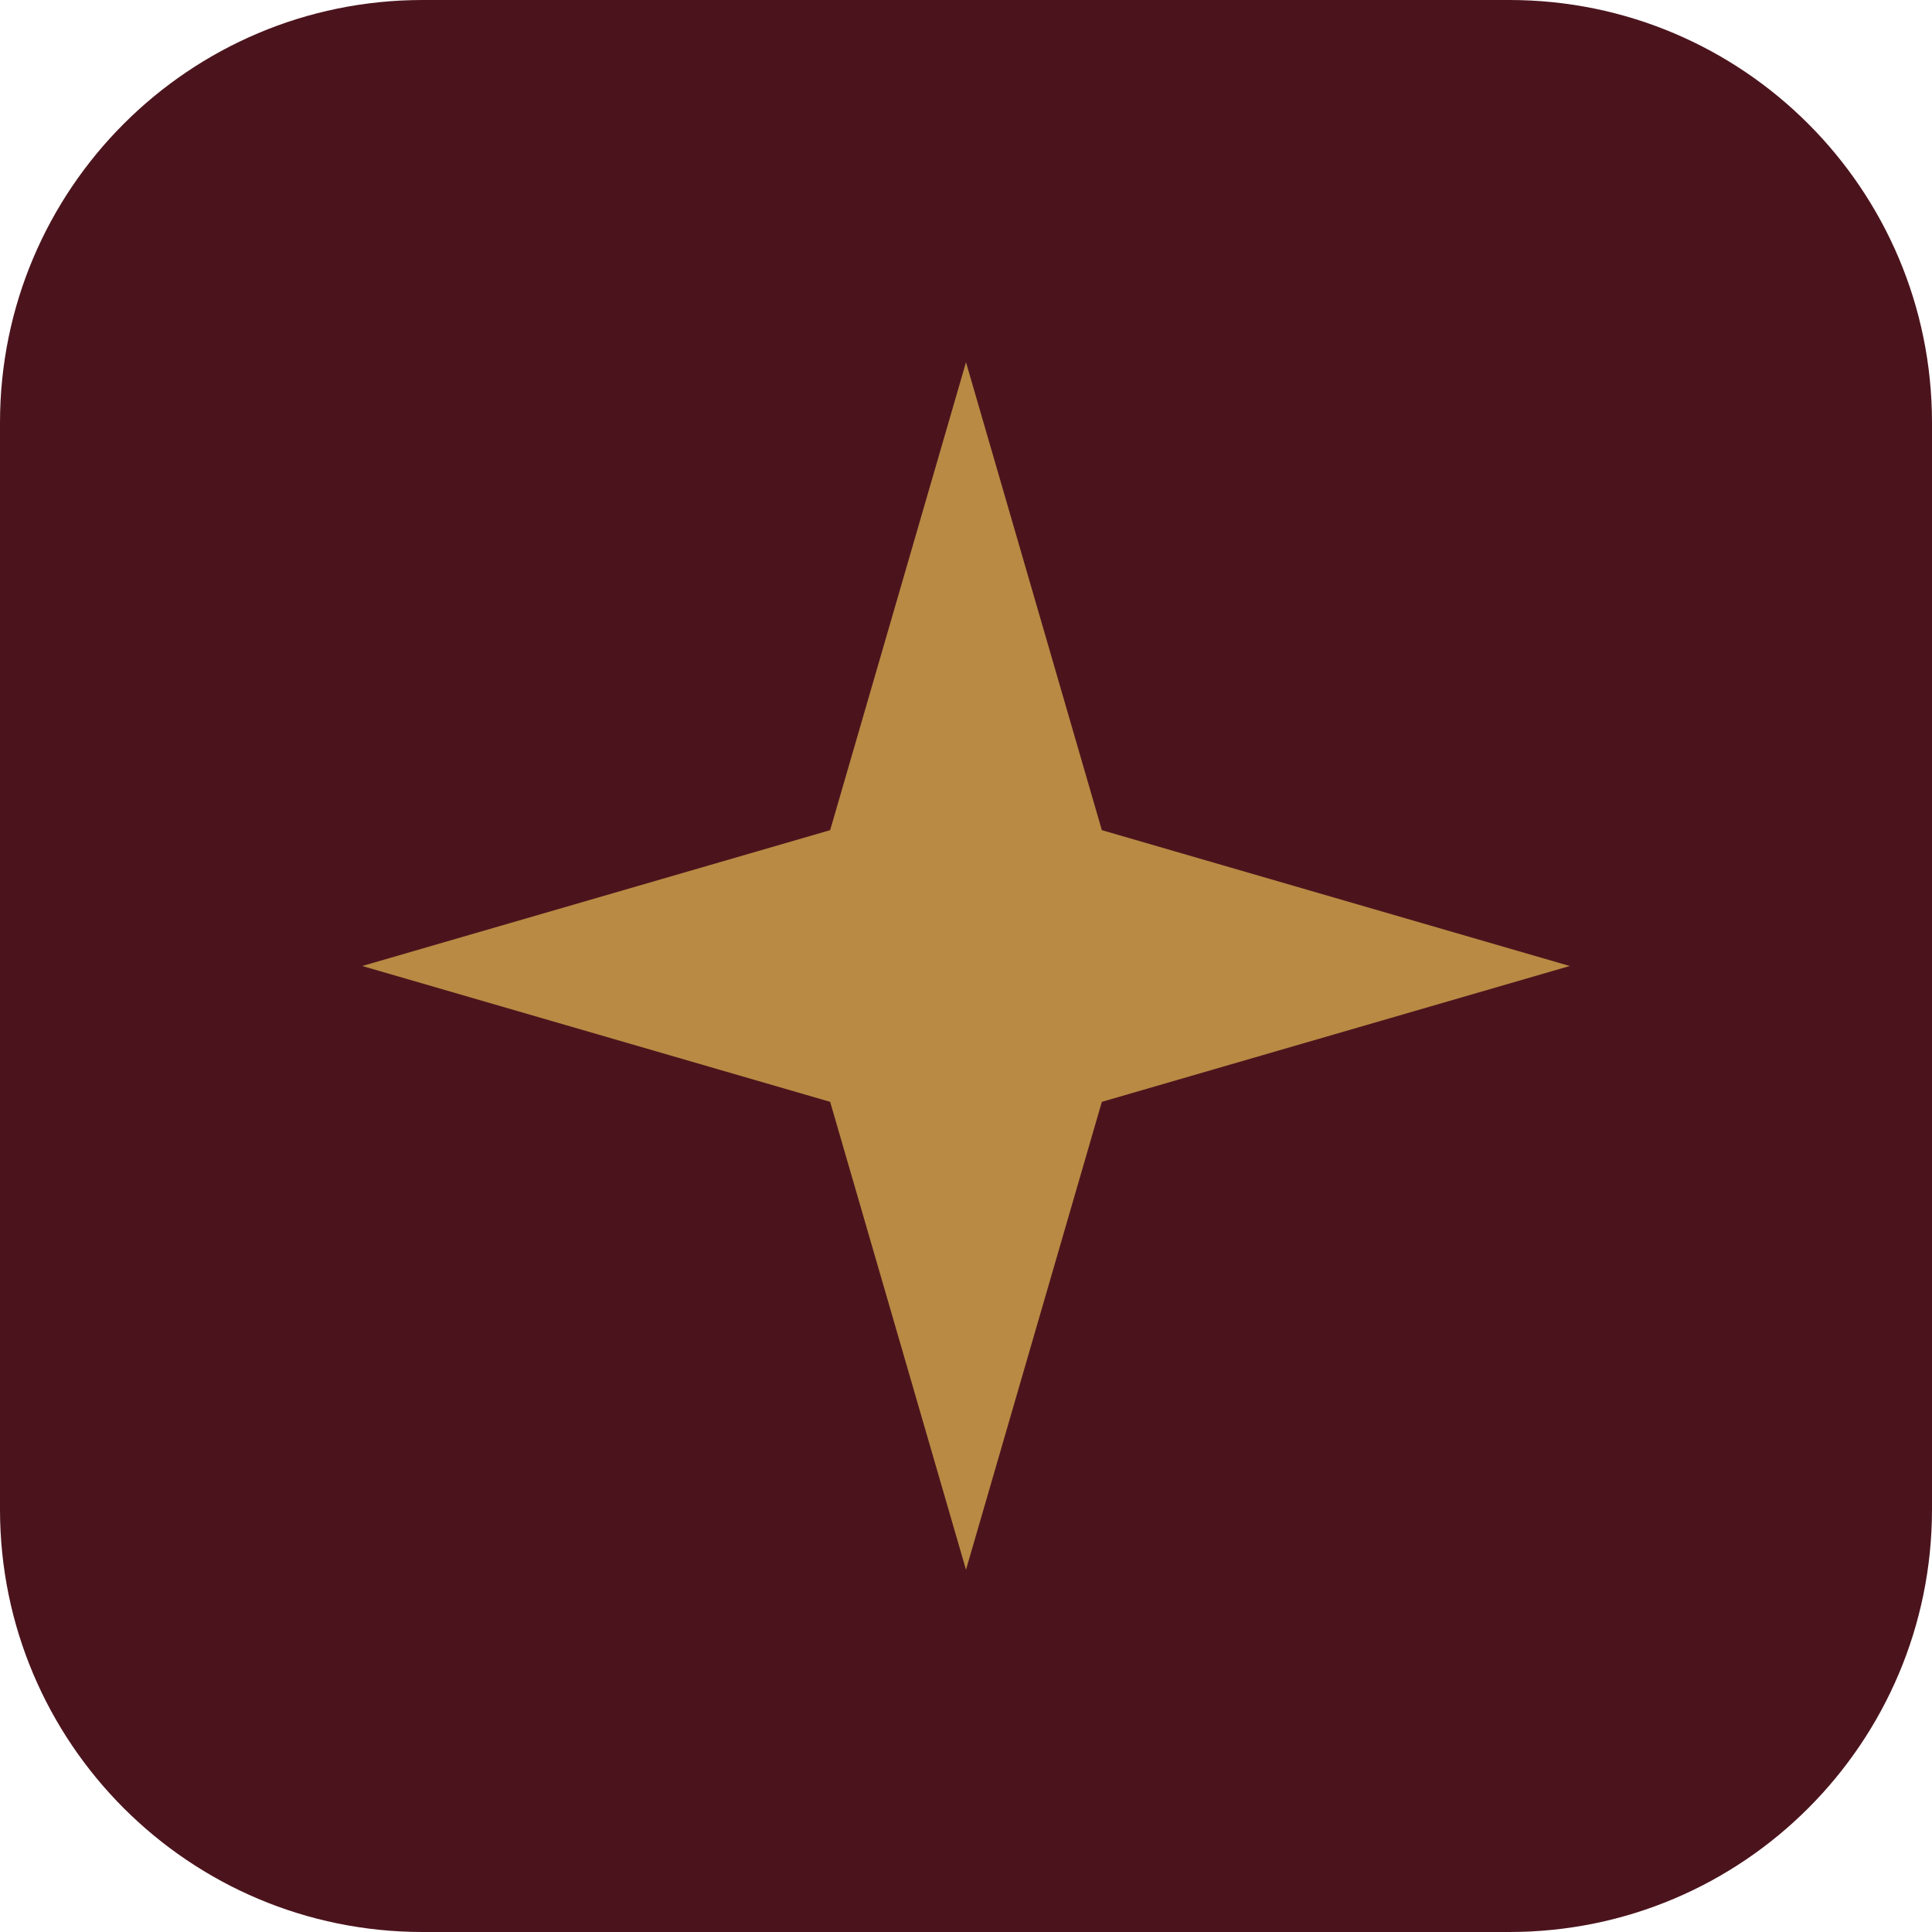
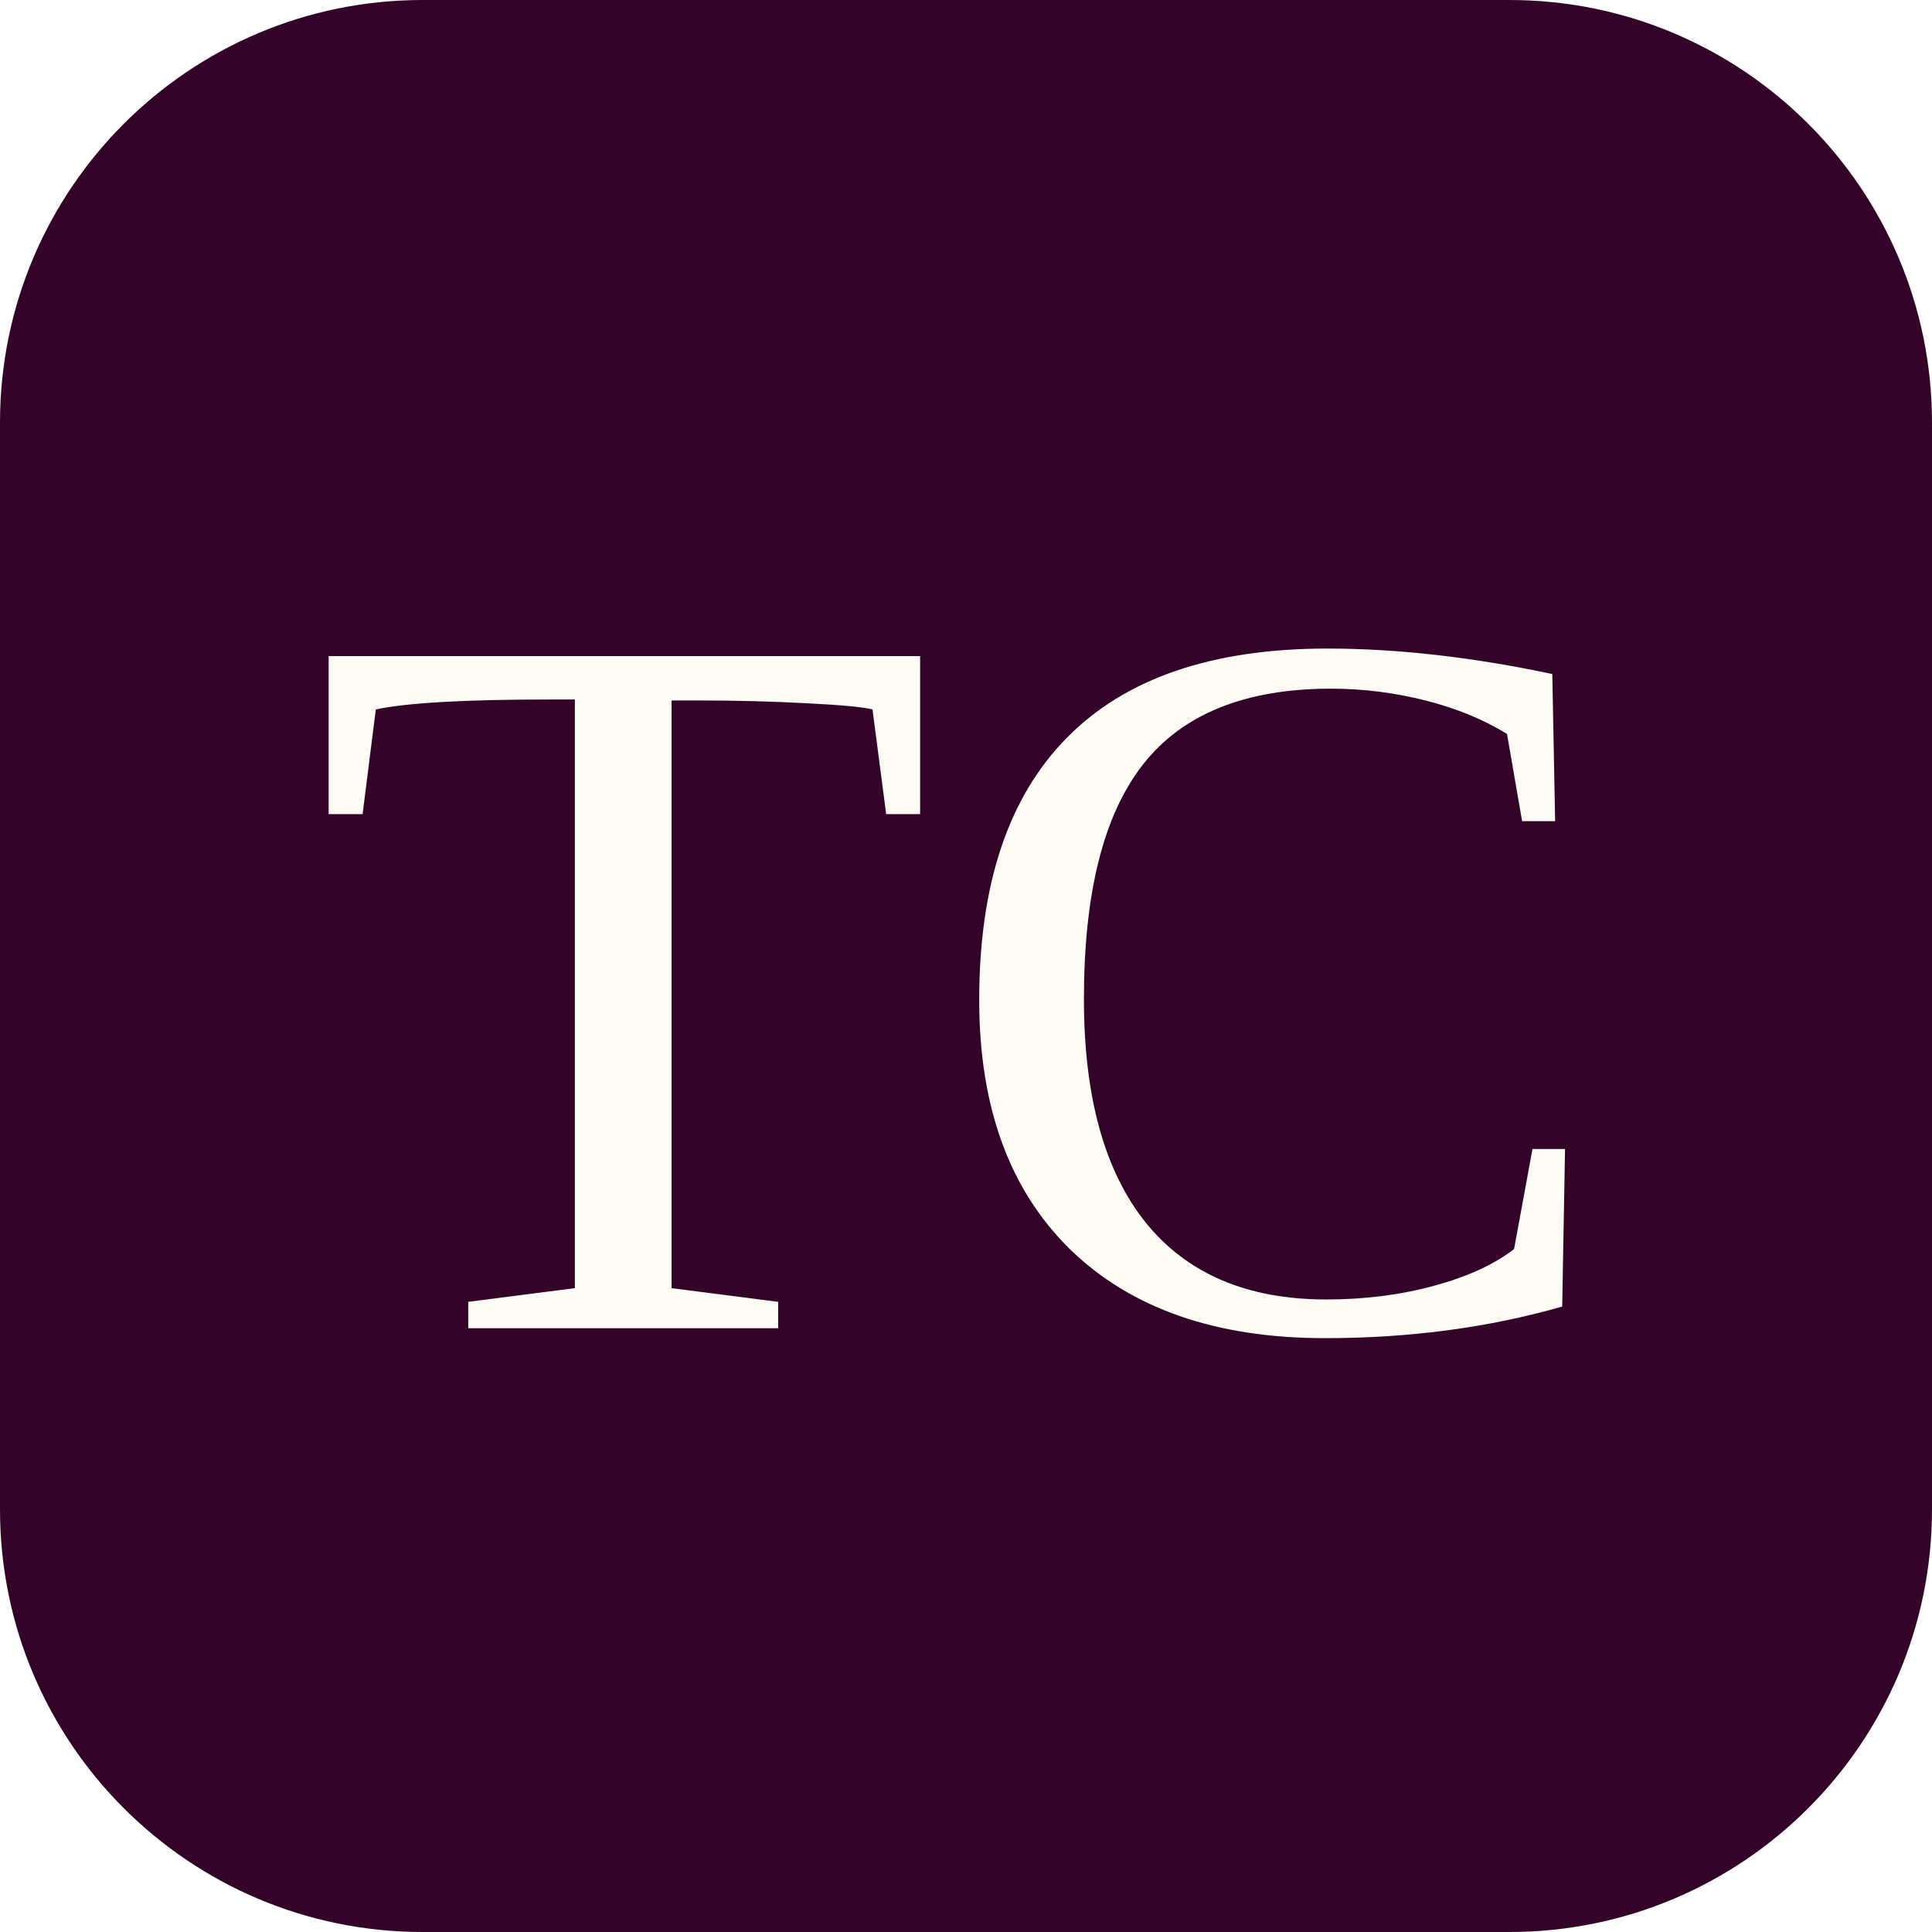
<svg xmlns="http://www.w3.org/2000/svg" viewBox="0 0 64 64">
-   <rect width="64" height="64" rx="14" fill="#4b141d" />
-   <path d="M32 12l4.5 15.5L52 32l-15.5 4.5L32 52l-4.5-15.5L12 32l15.5-4.5z" fill="#b98a43" />
+   <rect width="64" height="64" rx="14" fill="#330428" />
+   <text x="32" y="44" text-anchor="middle" font-family="Didot, Bodoni 72, Georgia, serif" font-size="34" fill="#fffcf5">TC</text>
</svg>
